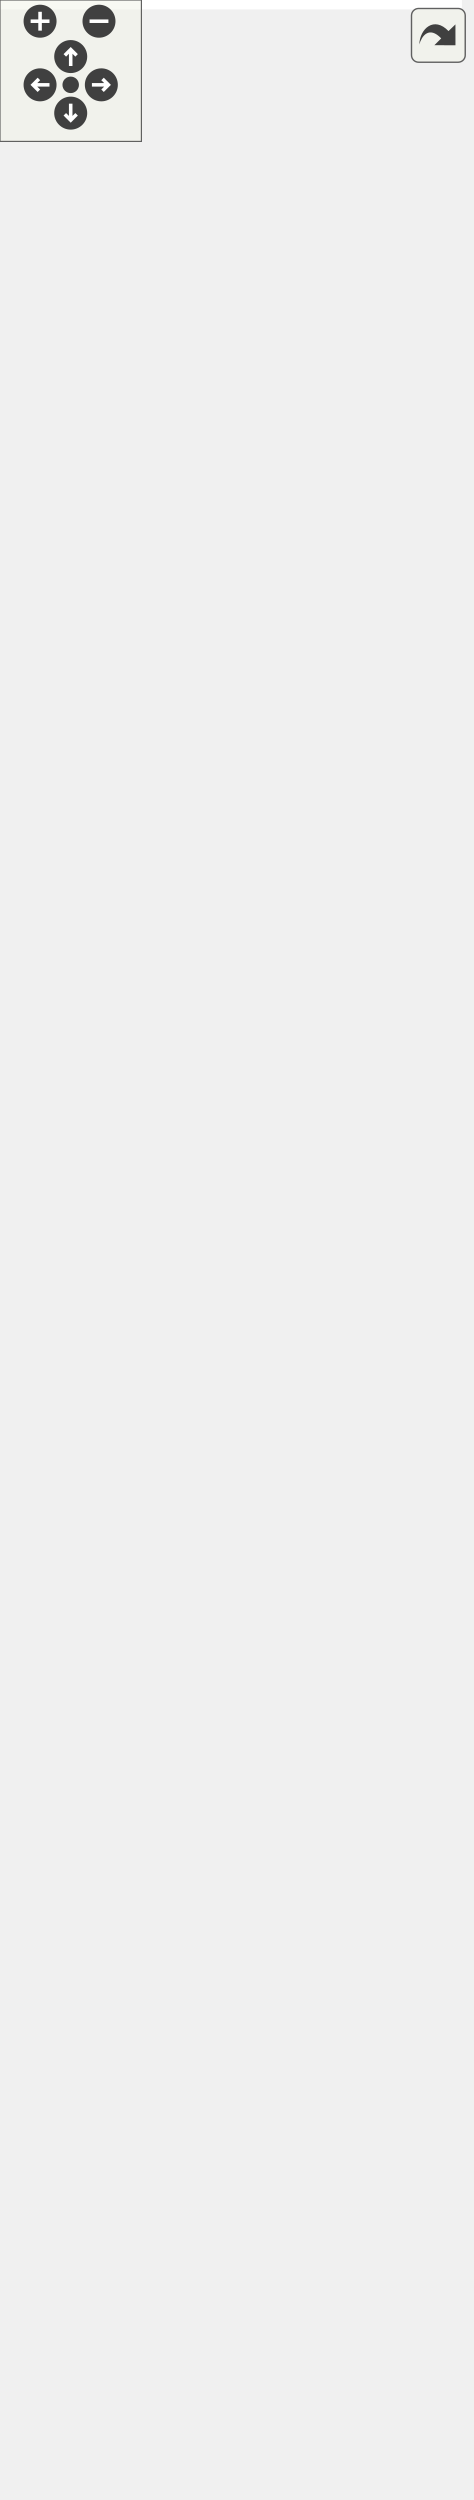
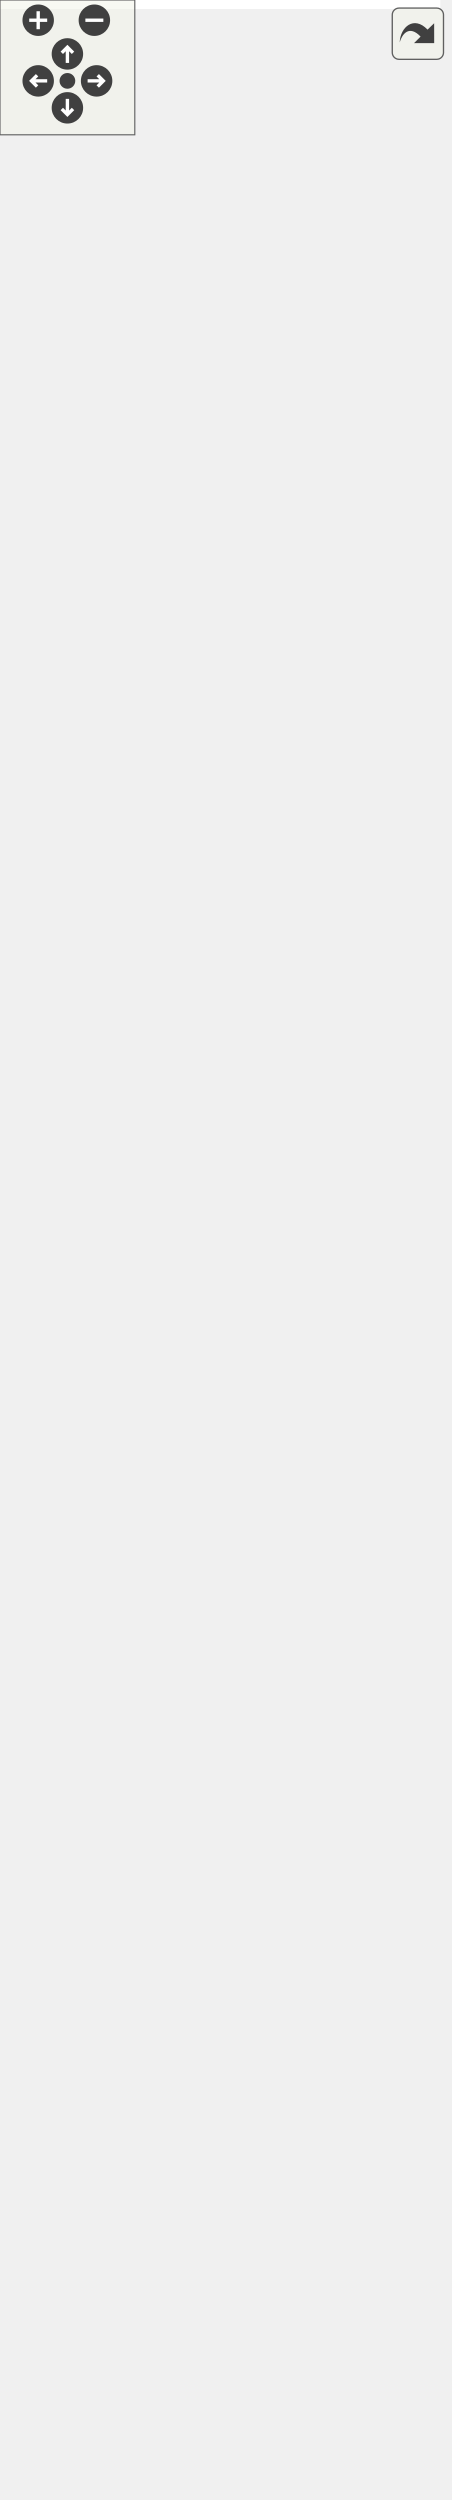
<svg xmlns="http://www.w3.org/2000/svg" xmlns:xlink="http://www.w3.org/1999/xlink" id="main" version="1.1" xml:space="preserve">
  <style type="text/css">
.edge:hover path { stroke: red; }
.edge:hover polygon { stroke: red; fill: red; }
</style>
  <defs>
    <circle id="rim" cx="0" cy="0" r="7" />
    <circle id="rim2" cx="0" cy="0" r="3.5" />
    <g id="zoomPlus">
      <use xlink:href="#rim" fill="#404040">
        <set attributeName="fill" to="#808080" begin="zoomplus.mouseover" end="zoomplus.mouseout" />
      </use>
      <path d="M-4,0h8M0,-4v8" fill="none" stroke="white" stroke-width="1.5" pointer-events="none" />
    </g>
    <g id="zoomMin">
      <use xlink:href="#rim" fill="#404040">
        <set attributeName="fill" to="#808080" begin="zoomminus.mouseover" end="zoomminus.mouseout" />
      </use>
      <path d="M-4,0h8" fill="none" stroke="white" stroke-width="1.5" pointer-events="none" />
    </g>
    <g id="dirArrow">
      <path fill="none" stroke="white" stroke-width="1.5" d="M0,-3.0v7 M-2.5,-0.5L0,-3.0L2.5,-0.5" />
    </g>
    <g id="resetDef">
      <use xlink:href="#rim2" fill="#404040">
        <set attributeName="fill" to="#808080" begin="reset.mouseover" end="reset.mouseout" />
      </use>
    </g>
  </defs>
  <svg id="graph" class="graph">
    <g id="viewport">
-       <polygon fill="white" stroke="transparent" points="-4,4 -4,-1000 196,-1000 196,4 -4,4" />
+       <polygon fill="white" stroke="transparent" points="-4,4 -4,-1052 196,-1052 196,4 -4,4" />
      <g id="node1" class="node">
        <g id="a_node1">
          <a xlink:title=" ">
-             <polygon fill="#bfbfbf" stroke="black" points="20,-0.5 20,-297.5 172,-297.5 172,-0.5 20,-0.5" />
-             <text text-anchor="middle" x="96" y="-283.9" font-family="Helvetica,sans-Serif" font-size="12.00">erisAudioAnalyzeScope</text>
-             <polyline fill="none" stroke="black" points="20,-276.5 172,-276.5 " />
-             <text text-anchor="middle" x="96" y="-262.9" font-family="Helvetica,sans-Serif" font-size="12.00"> </text>
-             <polyline fill="none" stroke="black" points="20,-255.5 172,-255.5 " />
-             <text text-anchor="start" x="28" y="-241.9" font-family="Helvetica,sans-Serif" font-size="12.00">+ erisAudioAnalyzeScope</text>
-             <text text-anchor="start" x="28" y="-228.9" font-family="Helvetica,sans-Serif" font-size="12.00">(void)</text>
-             <text text-anchor="start" x="28" y="-215.9" font-family="Helvetica,sans-Serif" font-size="12.00">+ bool available(void)</text>
-             <text text-anchor="start" x="28" y="-202.9" font-family="Helvetica,sans-Serif" font-size="12.00">+ void delay(uint32_t num)</text>
-             <text text-anchor="start" x="28" y="-189.9" font-family="Helvetica,sans-Serif" font-size="12.00">+ int16_t getPeakValue()</text>
-             <text text-anchor="start" x="28" y="-176.9" font-family="Helvetica,sans-Serif" font-size="12.00">+ void hdivide(int8_t</text>
-             <text text-anchor="start" x="28" y="-163.9" font-family="Helvetica,sans-Serif" font-size="12.00"> horizontal_division)</text>
-             <text text-anchor="start" x="28" y="-150.9" font-family="Helvetica,sans-Serif" font-size="12.00">+ void length(uint32</text>
-             <text text-anchor="start" x="28" y="-137.9" font-family="Helvetica,sans-Serif" font-size="12.00">_t num)</text>
-             <text text-anchor="start" x="28" y="-124.9" font-family="Helvetica,sans-Serif" font-size="12.00">+ void name(const char</text>
-             <text text-anchor="start" x="28" y="-111.9" font-family="Helvetica,sans-Serif" font-size="12.00"> *str)</text>
-             <text text-anchor="start" x="28" y="-98.9" font-family="Helvetica,sans-Serif" font-size="12.00">+ int16_t read(int8_t</text>
-             <text text-anchor="start" x="28" y="-85.9" font-family="Helvetica,sans-Serif" font-size="12.00"> channel, uint16_t mem</text>
-             <text text-anchor="start" x="28" y="-72.9" font-family="Helvetica,sans-Serif" font-size="12.00">_index)</text>
-             <text text-anchor="start" x="28" y="-59.9" font-family="Helvetica,sans-Serif" font-size="12.00">+ void trigger(float</text>
-             <text text-anchor="start" x="28" y="-46.9" font-family="Helvetica,sans-Serif" font-size="12.00"> level, int edge)</text>
-             <text text-anchor="start" x="28" y="-33.9" font-family="Helvetica,sans-Serif" font-size="12.00">+ void trigger(void)</text>
-             <text text-anchor="start" x="28" y="-20.9" font-family="Helvetica,sans-Serif" font-size="12.00">+ virtual void update</text>
-             <text text-anchor="start" x="28" y="-7.9" font-family="Helvetica,sans-Serif" font-size="12.00">(void)</text>
+             <polygon fill="#bfbfbf" stroke="black" points="14.5,-0.5 14.5,-349.5 177.5,-349.5 177.5,-0.5 14.5,-0.5" />
+             <text text-anchor="middle" x="96" y="-335.9" font-family="Helvetica,sans-Serif" font-size="12.00">erisAudioAnalyzeScope</text>
+             <polyline fill="none" stroke="black" points="14.5,-328.5 177.5,-328.5 " />
+             <text text-anchor="middle" x="96" y="-314.9" font-family="Helvetica,sans-Serif" font-size="12.00"> </text>
+             <polyline fill="none" stroke="black" points="14.5,-307.5 177.5,-307.5 " />
+             <text text-anchor="start" x="22.5" y="-293.9" font-family="Helvetica,sans-Serif" font-size="12.00">+ erisAudioAnalyzeScope</text>
+             <text text-anchor="start" x="22.5" y="-280.9" font-family="Helvetica,sans-Serif" font-size="12.00">(void)</text>
+             <text text-anchor="start" x="22.5" y="-267.9" font-family="Helvetica,sans-Serif" font-size="12.00">+ bool available(void)</text>
+             <text text-anchor="start" x="22.5" y="-254.9" font-family="Helvetica,sans-Serif" font-size="12.00">+ void delay(uint32_t num)</text>
+             <text text-anchor="start" x="22.5" y="-241.9" font-family="Helvetica,sans-Serif" font-size="12.00">+ q63_t getDotDelta()</text>
+             <text text-anchor="start" x="22.5" y="-228.9" font-family="Helvetica,sans-Serif" font-size="12.00">+ q63_t getDotProduct()</text>
+             <text text-anchor="start" x="22.5" y="-215.9" font-family="Helvetica,sans-Serif" font-size="12.00">+ q63_t getDotProductAvg()</text>
+             <text text-anchor="start" x="22.5" y="-202.9" font-family="Helvetica,sans-Serif" font-size="12.00">+ uint8_t getHDiv()</text>
+             <text text-anchor="start" x="22.5" y="-189.9" font-family="Helvetica,sans-Serif" font-size="12.00">+ int16_t getPeakValue()</text>
+             <text text-anchor="start" x="22.5" y="-176.9" font-family="Helvetica,sans-Serif" font-size="12.00">+ void hdivide(int8_t</text>
+             <text text-anchor="start" x="22.5" y="-163.9" font-family="Helvetica,sans-Serif" font-size="12.00"> horizontal_division)</text>
+             <text text-anchor="start" x="22.5" y="-150.9" font-family="Helvetica,sans-Serif" font-size="12.00">+ void length(uint32</text>
+             <text text-anchor="start" x="22.5" y="-137.9" font-family="Helvetica,sans-Serif" font-size="12.00">_t num)</text>
+             <text text-anchor="start" x="22.5" y="-124.9" font-family="Helvetica,sans-Serif" font-size="12.00">+ void name(const char</text>
+             <text text-anchor="start" x="22.5" y="-111.9" font-family="Helvetica,sans-Serif" font-size="12.00"> *str)</text>
+             <text text-anchor="start" x="22.5" y="-98.9" font-family="Helvetica,sans-Serif" font-size="12.00">+ int16_t read(int8_t</text>
+             <text text-anchor="start" x="22.5" y="-85.9" font-family="Helvetica,sans-Serif" font-size="12.00"> channel, uint16_t mem</text>
+             <text text-anchor="start" x="22.5" y="-72.9" font-family="Helvetica,sans-Serif" font-size="12.00">_index)</text>
+             <text text-anchor="start" x="22.5" y="-59.9" font-family="Helvetica,sans-Serif" font-size="12.00">+ void trigger(float</text>
+             <text text-anchor="start" x="22.5" y="-46.9" font-family="Helvetica,sans-Serif" font-size="12.00"> level, int edge)</text>
+             <text text-anchor="start" x="22.5" y="-33.9" font-family="Helvetica,sans-Serif" font-size="12.00">+ void trigger(void)</text>
+             <text text-anchor="start" x="22.5" y="-20.9" font-family="Helvetica,sans-Serif" font-size="12.00">+ virtual void update</text>
+             <text text-anchor="start" x="22.5" y="-7.9" font-family="Helvetica,sans-Serif" font-size="12.00">(void)</text>
          </a>
        </g>
      </g>
      <g id="node2" class="node">
        <g id="a_node2">
          <a xlink:href="../../d5/d96/class_audio_stream.html" target="_top" xlink:title=" ">
-             <polygon fill="white" stroke="black" points="0,-334.5 0,-995.5 192,-995.5 192,-334.5 0,-334.5" />
-             <text text-anchor="middle" x="96" y="-981.9" font-family="Helvetica,sans-Serif" font-size="12.00">AudioStream</text>
-             <polyline fill="none" stroke="black" points="0,-974.5 192,-974.5 " />
-             <text text-anchor="start" x="8" y="-960.9" font-family="Helvetica,sans-Serif" font-size="12.00">+ const char * category</text>
-             <text text-anchor="start" x="8" y="-947.9" font-family="Helvetica,sans-Serif" font-size="12.00">+ uint16_t cpu_cycles</text>
-             <text text-anchor="start" x="8" y="-934.9" font-family="Helvetica,sans-Serif" font-size="12.00">+ uint16_t cpu_cycles_max</text>
-             <text text-anchor="start" x="8" y="-921.9" font-family="Helvetica,sans-Serif" font-size="12.00">+ uint8_t instance</text>
-             <text text-anchor="start" x="8" y="-908.9" font-family="Helvetica,sans-Serif" font-size="12.00">+ const char * shortName</text>
-             <text text-anchor="start" x="8" y="-895.9" font-family="Helvetica,sans-Serif" font-size="12.00">+ uint8_t unum_inputs</text>
-             <text text-anchor="start" x="8" y="-882.9" font-family="Helvetica,sans-Serif" font-size="12.00">+ uint8_t unum_outputs</text>
-             <text text-anchor="start" x="8" y="-869.9" font-family="Helvetica,sans-Serif" font-size="12.00">+ static uint16_t cpu</text>
-             <text text-anchor="start" x="8" y="-856.9" font-family="Helvetica,sans-Serif" font-size="12.00">_cycles_total</text>
-             <text text-anchor="start" x="8" y="-843.9" font-family="Helvetica,sans-Serif" font-size="12.00">+ static uint16_t cpu</text>
-             <text text-anchor="start" x="8" y="-830.9" font-family="Helvetica,sans-Serif" font-size="12.00">_cycles_total_max</text>
-             <text text-anchor="start" x="8" y="-817.9" font-family="Helvetica,sans-Serif" font-size="12.00">+ static uint16_t memory_used</text>
-             <text text-anchor="start" x="8" y="-804.9" font-family="Helvetica,sans-Serif" font-size="12.00">+ static uint16_t memory</text>
-             <text text-anchor="start" x="8" y="-791.9" font-family="Helvetica,sans-Serif" font-size="12.00">_used_max</text>
-             <text text-anchor="start" x="8" y="-778.9" font-family="Helvetica,sans-Serif" font-size="12.00"># bool active</text>
-             <text text-anchor="start" x="8" y="-765.9" font-family="Helvetica,sans-Serif" font-size="12.00"># unsigned char num_inputs</text>
-             <text text-anchor="start" x="8" y="-752.9" font-family="Helvetica,sans-Serif" font-size="12.00"># uint8_t numConnections</text>
-             <polyline fill="none" stroke="black" points="0,-745.5 192,-745.5 " />
-             <text text-anchor="start" x="8" y="-731.9" font-family="Helvetica,sans-Serif" font-size="12.00">+ AudioStream()</text>
-             <text text-anchor="start" x="8" y="-718.9" font-family="Helvetica,sans-Serif" font-size="12.00">+ AudioStream(unsigned</text>
-             <text text-anchor="start" x="8" y="-705.9" font-family="Helvetica,sans-Serif" font-size="12.00"> char ninput, audio_block</text>
-             <text text-anchor="start" x="8" y="-692.9" font-family="Helvetica,sans-Serif" font-size="12.00">_t **iqueue)</text>
-             <text text-anchor="start" x="8" y="-679.9" font-family="Helvetica,sans-Serif" font-size="12.00">+ bool isActive(void)</text>
-             <text text-anchor="start" x="8" y="-666.9" font-family="Helvetica,sans-Serif" font-size="12.00">+ int processorUsage</text>
+             <polygon fill="white" stroke="black" points="0,-386.5 0,-1047.5 192,-1047.5 192,-386.5 0,-386.5" />
+             <text text-anchor="middle" x="96" y="-1033.9" font-family="Helvetica,sans-Serif" font-size="12.00">AudioStream</text>
+             <polyline fill="none" stroke="black" points="0,-1026.5 192,-1026.5 " />
+             <text text-anchor="start" x="8" y="-1012.9" font-family="Helvetica,sans-Serif" font-size="12.00">+ const char * category</text>
+             <text text-anchor="start" x="8" y="-999.9" font-family="Helvetica,sans-Serif" font-size="12.00">+ uint16_t cpu_cycles</text>
+             <text text-anchor="start" x="8" y="-986.9" font-family="Helvetica,sans-Serif" font-size="12.00">+ uint16_t cpu_cycles_max</text>
+             <text text-anchor="start" x="8" y="-973.9" font-family="Helvetica,sans-Serif" font-size="12.00">+ uint8_t instance</text>
+             <text text-anchor="start" x="8" y="-960.9" font-family="Helvetica,sans-Serif" font-size="12.00">+ const char * shortName</text>
+             <text text-anchor="start" x="8" y="-947.9" font-family="Helvetica,sans-Serif" font-size="12.00">+ uint8_t unum_inputs</text>
+             <text text-anchor="start" x="8" y="-934.9" font-family="Helvetica,sans-Serif" font-size="12.00">+ uint8_t unum_outputs</text>
+             <text text-anchor="start" x="8" y="-921.9" font-family="Helvetica,sans-Serif" font-size="12.00">+ static uint16_t cpu</text>
+             <text text-anchor="start" x="8" y="-908.9" font-family="Helvetica,sans-Serif" font-size="12.00">_cycles_total</text>
+             <text text-anchor="start" x="8" y="-895.9" font-family="Helvetica,sans-Serif" font-size="12.00">+ static uint16_t cpu</text>
+             <text text-anchor="start" x="8" y="-882.9" font-family="Helvetica,sans-Serif" font-size="12.00">_cycles_total_max</text>
+             <text text-anchor="start" x="8" y="-869.9" font-family="Helvetica,sans-Serif" font-size="12.00">+ static uint16_t memory_used</text>
+             <text text-anchor="start" x="8" y="-856.9" font-family="Helvetica,sans-Serif" font-size="12.00">+ static uint16_t memory</text>
+             <text text-anchor="start" x="8" y="-843.9" font-family="Helvetica,sans-Serif" font-size="12.00">_used_max</text>
+             <text text-anchor="start" x="8" y="-830.9" font-family="Helvetica,sans-Serif" font-size="12.00"># bool active</text>
+             <text text-anchor="start" x="8" y="-817.9" font-family="Helvetica,sans-Serif" font-size="12.00"># unsigned char num_inputs</text>
+             <text text-anchor="start" x="8" y="-804.9" font-family="Helvetica,sans-Serif" font-size="12.00"># uint8_t numConnections</text>
+             <polyline fill="none" stroke="black" points="0,-797.5 192,-797.5 " />
+             <text text-anchor="start" x="8" y="-783.9" font-family="Helvetica,sans-Serif" font-size="12.00">+ AudioStream()</text>
+             <text text-anchor="start" x="8" y="-770.9" font-family="Helvetica,sans-Serif" font-size="12.00">+ AudioStream(unsigned</text>
+             <text text-anchor="start" x="8" y="-757.9" font-family="Helvetica,sans-Serif" font-size="12.00"> char ninput, audio_block</text>
+             <text text-anchor="start" x="8" y="-744.9" font-family="Helvetica,sans-Serif" font-size="12.00">_t **iqueue)</text>
+             <text text-anchor="start" x="8" y="-731.9" font-family="Helvetica,sans-Serif" font-size="12.00">+ bool isActive(void)</text>
+             <text text-anchor="start" x="8" y="-718.9" font-family="Helvetica,sans-Serif" font-size="12.00">+ int processorUsage</text>
+             <text text-anchor="start" x="8" y="-705.9" font-family="Helvetica,sans-Serif" font-size="12.00">(void)</text>
+             <text text-anchor="start" x="8" y="-692.9" font-family="Helvetica,sans-Serif" font-size="12.00">+ int processorUsageMax</text>
+             <text text-anchor="start" x="8" y="-679.9" font-family="Helvetica,sans-Serif" font-size="12.00">(void)</text>
+             <text text-anchor="start" x="8" y="-666.9" font-family="Helvetica,sans-Serif" font-size="12.00">+ void processorUsageMaxReset</text>
            <text text-anchor="start" x="8" y="-653.9" font-family="Helvetica,sans-Serif" font-size="12.00">(void)</text>
-             <text text-anchor="start" x="8" y="-640.9" font-family="Helvetica,sans-Serif" font-size="12.00">+ int processorUsageMax</text>
-             <text text-anchor="start" x="8" y="-627.9" font-family="Helvetica,sans-Serif" font-size="12.00">(void)</text>
-             <text text-anchor="start" x="8" y="-614.9" font-family="Helvetica,sans-Serif" font-size="12.00">+ void processorUsageMaxReset</text>
-             <text text-anchor="start" x="8" y="-601.9" font-family="Helvetica,sans-Serif" font-size="12.00">(void)</text>
-             <text text-anchor="start" x="8" y="-588.9" font-family="Helvetica,sans-Serif" font-size="12.00">+ static void initialize</text>
-             <text text-anchor="start" x="8" y="-575.9" font-family="Helvetica,sans-Serif" font-size="12.00">_memory(audio_block_t</text>
-             <text text-anchor="start" x="8" y="-562.9" font-family="Helvetica,sans-Serif" font-size="12.00"> *data, unsigned int num)</text>
-             <text text-anchor="start" x="8" y="-549.9" font-family="Helvetica,sans-Serif" font-size="12.00"># audio_block_t * receiveRead</text>
-             <text text-anchor="start" x="8" y="-536.9" font-family="Helvetica,sans-Serif" font-size="12.00">Only(unsigned int index=0)</text>
-             <text text-anchor="start" x="8" y="-523.9" font-family="Helvetica,sans-Serif" font-size="12.00"># audio_block_t * receiveWritable</text>
-             <text text-anchor="start" x="8" y="-510.9" font-family="Helvetica,sans-Serif" font-size="12.00">(unsigned int index=0)</text>
-             <text text-anchor="start" x="8" y="-497.9" font-family="Helvetica,sans-Serif" font-size="12.00"># void transmit(audio</text>
-             <text text-anchor="start" x="8" y="-484.9" font-family="Helvetica,sans-Serif" font-size="12.00">_block_t *block, unsigned</text>
-             <text text-anchor="start" x="8" y="-471.9" font-family="Helvetica,sans-Serif" font-size="12.00"> char index=0)</text>
-             <text text-anchor="start" x="8" y="-458.9" font-family="Helvetica,sans-Serif" font-size="12.00"># static audio_block</text>
-             <text text-anchor="start" x="8" y="-445.9" font-family="Helvetica,sans-Serif" font-size="12.00">_t * allocate(void)</text>
-             <text text-anchor="start" x="8" y="-432.9" font-family="Helvetica,sans-Serif" font-size="12.00"># static void release</text>
-             <text text-anchor="start" x="8" y="-419.9" font-family="Helvetica,sans-Serif" font-size="12.00">(audio_block_t *block)</text>
+             <text text-anchor="start" x="8" y="-640.9" font-family="Helvetica,sans-Serif" font-size="12.00">+ static void initialize</text>
+             <text text-anchor="start" x="8" y="-627.9" font-family="Helvetica,sans-Serif" font-size="12.00">_memory(audio_block_t</text>
+             <text text-anchor="start" x="8" y="-614.9" font-family="Helvetica,sans-Serif" font-size="12.00"> *data, unsigned int num)</text>
+             <text text-anchor="start" x="8" y="-601.9" font-family="Helvetica,sans-Serif" font-size="12.00"># audio_block_t * receiveRead</text>
+             <text text-anchor="start" x="8" y="-588.9" font-family="Helvetica,sans-Serif" font-size="12.00">Only(unsigned int index=0)</text>
+             <text text-anchor="start" x="8" y="-575.9" font-family="Helvetica,sans-Serif" font-size="12.00"># audio_block_t * receiveWritable</text>
+             <text text-anchor="start" x="8" y="-562.9" font-family="Helvetica,sans-Serif" font-size="12.00">(unsigned int index=0)</text>
+             <text text-anchor="start" x="8" y="-549.9" font-family="Helvetica,sans-Serif" font-size="12.00"># void transmit(audio</text>
+             <text text-anchor="start" x="8" y="-536.9" font-family="Helvetica,sans-Serif" font-size="12.00">_block_t *block, unsigned</text>
+             <text text-anchor="start" x="8" y="-523.9" font-family="Helvetica,sans-Serif" font-size="12.00"> char index=0)</text>
+             <text text-anchor="start" x="8" y="-510.9" font-family="Helvetica,sans-Serif" font-size="12.00"># static audio_block</text>
+             <text text-anchor="start" x="8" y="-497.9" font-family="Helvetica,sans-Serif" font-size="12.00">_t * allocate(void)</text>
+             <text text-anchor="start" x="8" y="-484.9" font-family="Helvetica,sans-Serif" font-size="12.00"># static void release</text>
+             <text text-anchor="start" x="8" y="-471.9" font-family="Helvetica,sans-Serif" font-size="12.00">(audio_block_t *block)</text>
+             <text text-anchor="start" x="8" y="-458.9" font-family="Helvetica,sans-Serif" font-size="12.00"># static void update</text>
+             <text text-anchor="start" x="8" y="-445.9" font-family="Helvetica,sans-Serif" font-size="12.00">_all(void)</text>
+             <text text-anchor="start" x="8" y="-432.9" font-family="Helvetica,sans-Serif" font-size="12.00"># static bool update</text>
+             <text text-anchor="start" x="8" y="-419.9" font-family="Helvetica,sans-Serif" font-size="12.00">_setup(void)</text>
            <text text-anchor="start" x="8" y="-406.9" font-family="Helvetica,sans-Serif" font-size="12.00"># static void update</text>
-             <text text-anchor="start" x="8" y="-393.9" font-family="Helvetica,sans-Serif" font-size="12.00">_all(void)</text>
-             <text text-anchor="start" x="8" y="-380.9" font-family="Helvetica,sans-Serif" font-size="12.00"># static bool update</text>
-             <text text-anchor="start" x="8" y="-367.9" font-family="Helvetica,sans-Serif" font-size="12.00">_setup(void)</text>
-             <text text-anchor="start" x="8" y="-354.9" font-family="Helvetica,sans-Serif" font-size="12.00"># static void update</text>
-             <text text-anchor="start" x="8" y="-341.9" font-family="Helvetica,sans-Serif" font-size="12.00">_stop(void)</text>
+             <text text-anchor="start" x="8" y="-393.9" font-family="Helvetica,sans-Serif" font-size="12.00">_stop(void)</text>
          </a>
        </g>
      </g>
      <g id="edge1" class="edge">
-         <path fill="none" stroke="midnightblue" d="M96,-324.26C96,-315.26 96,-306.41 96,-297.77" />
-         <polygon fill="none" stroke="midnightblue" points="92.5,-324.48 96,-334.48 99.5,-324.48 92.5,-324.48" />
+         <path fill="none" stroke="midnightblue" d="M96,-376.19C96,-367.25 96,-358.42 96,-349.75" />
+         <polygon fill="none" stroke="midnightblue" points="92.5,-376.32 96,-386.32 99.5,-376.32 92.5,-376.32" />
      </g>
    </g>
  </svg>
  <g id="navigator" transform="translate(0 0)" fill="#404254">
    <rect fill="#f2f5e9" fill-opacity="0.5" stroke="#606060" stroke-width=".5" x="0" y="0" width="60" height="60" />
    <use id="zoomplus" xlink:href="#zoomPlus" x="17" y="9" />
    <use id="zoomminus" xlink:href="#zoomMin" x="42" y="9" />
    <use id="reset" xlink:href="#resetDef" x="30" y="36" />
    <g id="arrowUp" xlink:href="#dirArrow" transform="translate(30 24)">
      <use xlink:href="#rim" fill="#404040">
        <set attributeName="fill" to="#808080" begin="arrowUp.mouseover" end="arrowUp.mouseout" />
      </use>
      <path fill="none" stroke="white" stroke-width="1.5" d="M0,-3.0v7 M-2.5,-0.5L0,-3.0L2.5,-0.5" />
    </g>
    <g id="arrowRight" xlink:href="#dirArrow" transform="rotate(90) translate(36 -43)">
      <use xlink:href="#rim" fill="#404040">
        <set attributeName="fill" to="#808080" begin="arrowRight.mouseover" end="arrowRight.mouseout" />
      </use>
      <path fill="none" stroke="white" stroke-width="1.5" d="M0,-3.0v7 M-2.5,-0.5L0,-3.0L2.5,-0.5" />
    </g>
    <g id="arrowDown" xlink:href="#dirArrow" transform="rotate(180) translate(-30 -48)">
      <use xlink:href="#rim" fill="#404040">
        <set attributeName="fill" to="#808080" begin="arrowDown.mouseover" end="arrowDown.mouseout" />
      </use>
      <path fill="none" stroke="white" stroke-width="1.5" d="M0,-3.0v7 M-2.5,-0.5L0,-3.0L2.5,-0.5" />
    </g>
    <g id="arrowLeft" xlink:href="#dirArrow" transform="rotate(270) translate(-36 17)">
      <use xlink:href="#rim" fill="#404040">
        <set attributeName="fill" to="#808080" begin="arrowLeft.mouseover" end="arrowLeft.mouseout" />
      </use>
      <path fill="none" stroke="white" stroke-width="1.5" d="M0,-3.0v7 M-2.5,-0.5L0,-3.0L2.5,-0.5" />
    </g>
  </g>
  <svg viewBox="0 0 15 15" width="100%" height="30px" preserveAspectRatio="xMaxYMin meet">
    <g id="arrow_out" transform="scale(0.3 0.3)">
      <a xlink:href="classeris_audio_analyze_scope__inherit__graph_org.svg" target="_base">
        <rect id="button" ry="5" rx="5" y="6" x="6" height="38" width="38" fill="#f2f5e9" fill-opacity="0.5" stroke="#606060" stroke-width="1.0" />
        <path id="arrow" d="M 11.5,31.437 C 11.94,20.098 22.043,11.323 32.159,21.979 L 37.069,17.246 C 37.069,17.246 37.088,32 37.088,32 L 22.16,31.978 C 22.16,31.978 26.998,27.14 26.998,27.14 C 18.529,18.264 13.292,25.23 11.5,31.437 z" style="fill:#404040;" />
      </a>
    </g>
  </svg>
</svg>
